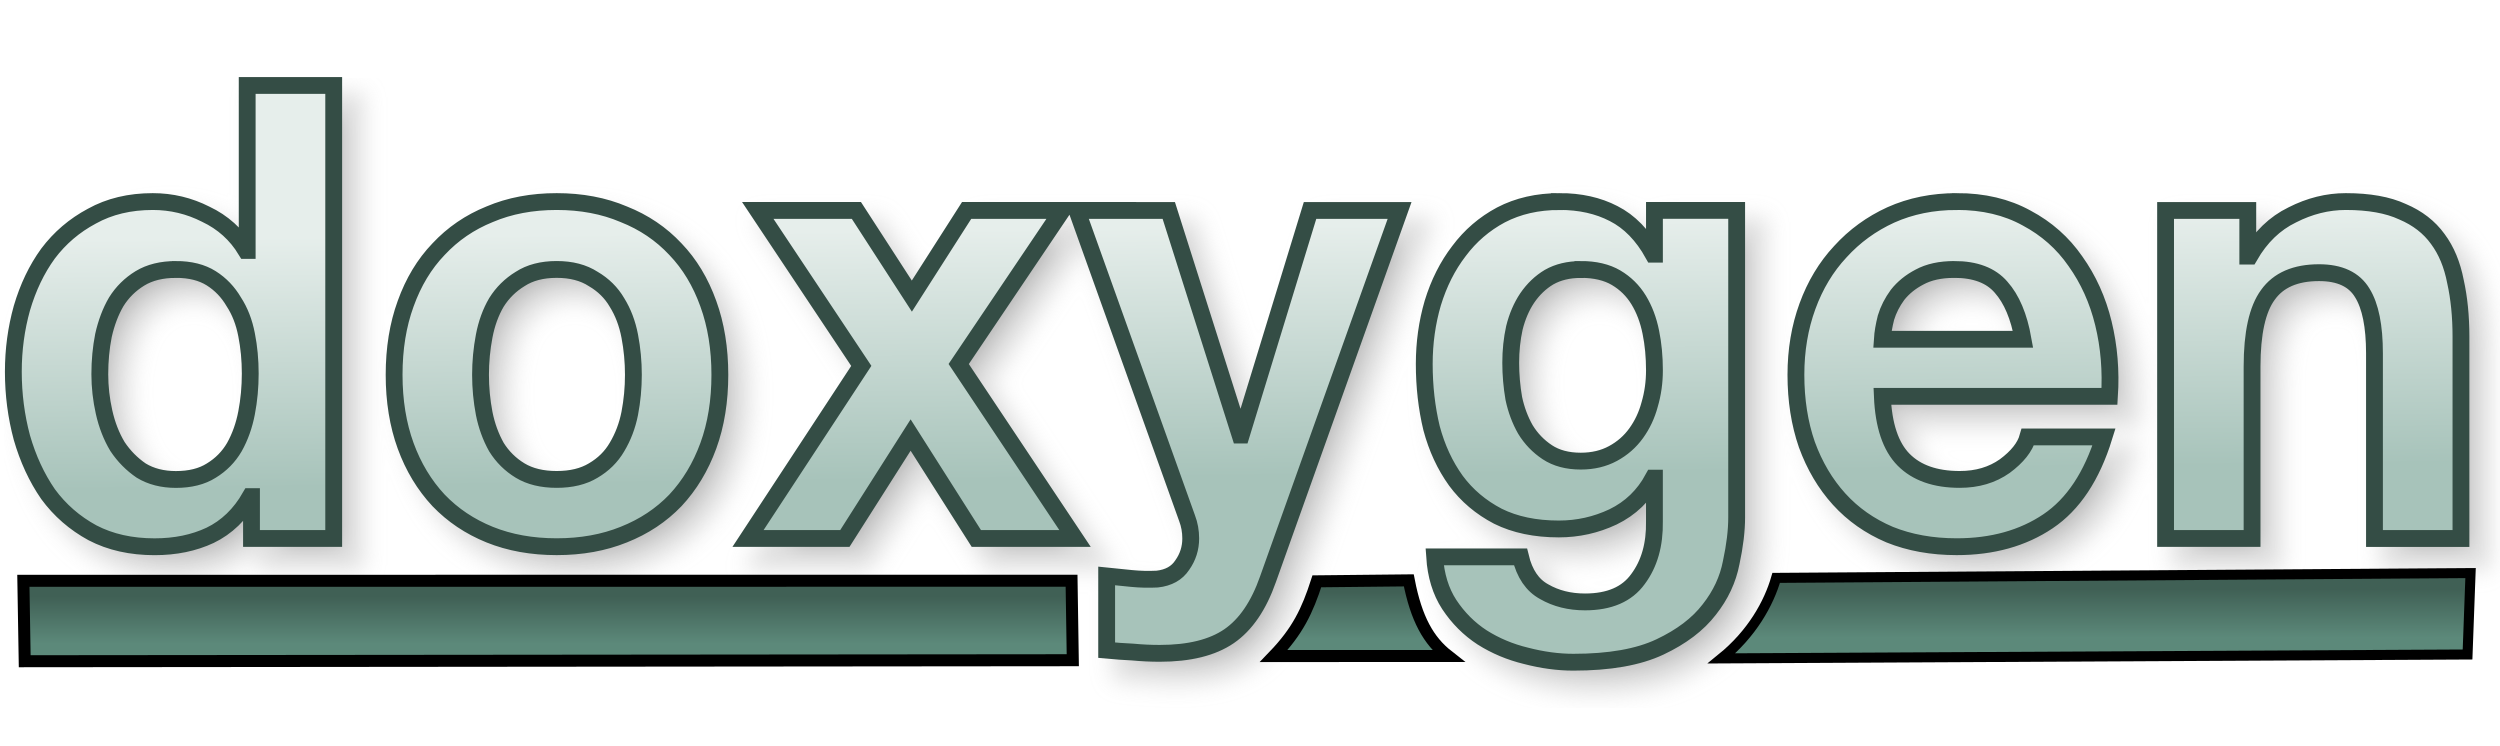
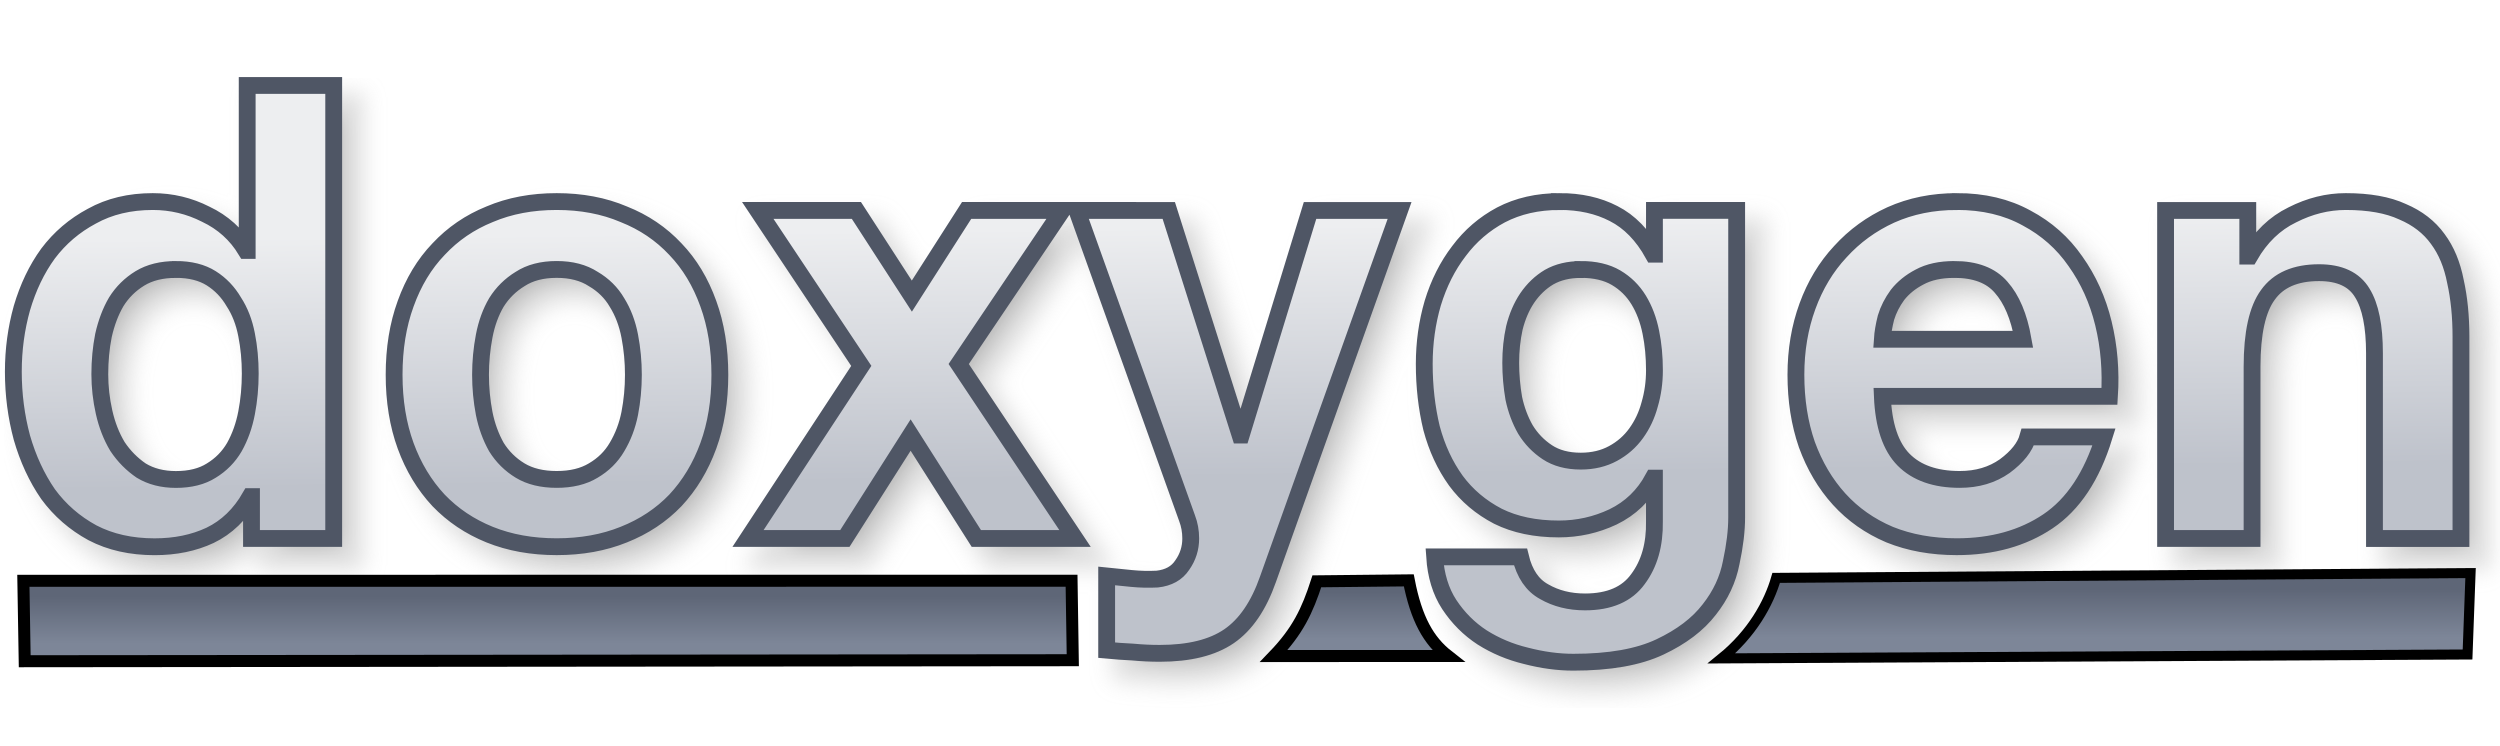
<svg xmlns="http://www.w3.org/2000/svg" xmlns:xlink="http://www.w3.org/1999/xlink" version="1.1" viewBox="0 0 104 31">
  <defs>
    <linearGradient id="a">
-       <stop stop-color="#406055" offset="0" />
-       <stop stop-color="#5C897A" offset="1" />
+       <stop stop-color="#5E6677" offset="0" />
+       <stop stop-color="#7D8698" offset="1" />
    </linearGradient>
    <linearGradient id="d" x1="31.474" x2="31.474" y1="24.821" y2="26.773" gradientUnits="userSpaceOnUse" xlink:href="#a" />
    <linearGradient id="c" x1="31.474" x2="31.474" y1="24.821" y2="26.773" gradientTransform="matrix(.6816 0 0 1.0248 72.391 -.91809)" gradientUnits="userSpaceOnUse" xlink:href="#a" />
    <linearGradient id="b" x1="56.295" x2="56.295" y1="24.622" y2="26.574" gradientUnits="userSpaceOnUse" xlink:href="#a" />
    <linearGradient id="e" x1="49.067" x2="48.956" y1="19.719" y2="9.523" gradientTransform="matrix(.97968 0 0 1.0207 -.25579 -.25579)" gradientUnits="userSpaceOnUse">
-       <stop stop-color="#A7C3BA" offset="0" />
-       <stop stop-color="#E6EEEB" offset="1" />
+       <stop stop-color="#BEC2CB" offset="0" />
+       <stop stop-color="#EDEEF0" offset="1" />
    </linearGradient>
    <filter id="f" x="-.011" y="-.045" width="1.021" height="1.091" color-interpolation-filters="sRGB">
      <feGaussianBlur stdDeviation="0.453" />
    </filter>
  </defs>
  <g>
    <path transform="translate(-2.5759 -27.848)" d="m13.609 32.203v6.863h-0.051c-0.405-0.669-0.963-1.171-1.672-1.506-0.692-0.352-1.428-0.527-2.205-0.527-0.963 0-1.807 0.203-2.533 0.607-0.726 0.387-1.334 0.906-1.824 1.557-0.473 0.651-0.835 1.409-1.088 2.272-0.236 0.845-0.355 1.724-0.355 2.639 0 0.95 0.119 1.864 0.355 2.744 0.253 0.88 0.615 1.663 1.088 2.35 0.49 0.669 1.107 1.207 1.85 1.611 0.743 0.387 1.604 0.58 2.584 0.58 0.861 0 1.631-0.158 2.307-0.475 0.692-0.334 1.25-0.872 1.672-1.611h0.051v1.742h3.42v-18.846zm12.875 4.83c-1.03 0-1.96 0.175-2.787 0.527-0.828 0.334-1.536 0.82-2.127 1.453-0.591 0.616-1.048 1.372-1.369 2.269-0.321 0.88-0.48 1.866-0.48 2.957s0.16 2.075 0.48 2.955c0.321 0.88 0.778 1.636 1.369 2.269 0.591 0.616 1.299 1.091 2.127 1.426 0.828 0.334 1.757 0.502 2.787 0.502 1.03 0 1.96-0.168 2.787-0.502 0.844-0.334 1.561-0.81 2.152-1.426 0.591-0.633 1.048-1.39 1.369-2.269 0.321-0.88 0.48-1.864 0.48-2.955s-0.16-2.077-0.48-2.957c-0.321-0.897-0.778-1.654-1.369-2.269-0.591-0.633-1.308-1.119-2.152-1.453-0.828-0.352-1.757-0.527-2.787-0.527zm41.715 0c-0.912 0-1.722 0.185-2.432 0.555-0.692 0.37-1.275 0.87-1.748 1.504-0.473 0.616-0.837 1.337-1.09 2.164-0.236 0.809-0.354 1.655-0.354 2.535 0 0.933 0.1 1.821 0.303 2.666 0.22 0.827 0.558 1.556 1.014 2.189 0.456 0.616 1.039 1.109 1.748 1.478 0.709 0.352 1.554 0.529 2.533 0.529 0.794 0 1.545-0.168 2.254-0.502 0.726-0.352 1.283-0.89 1.672-1.611h0.051v1.795c0.017 0.968-0.211 1.769-0.684 2.402-0.456 0.633-1.19 0.951-2.203 0.951-0.642 0-1.208-0.142-1.697-0.424-0.49-0.264-0.819-0.747-0.988-1.451h-3.572c0.051 0.774 0.253 1.435 0.607 1.98 0.372 0.563 0.829 1.019 1.369 1.371 0.557 0.352 1.166 0.607 1.824 0.766 0.676 0.176 1.333 0.266 1.975 0.266 1.503 0 2.703-0.212 3.598-0.635 0.895-0.422 1.58-0.941 2.053-1.557 0.473-0.598 0.777-1.249 0.912-1.953 0.152-0.704 0.227-1.329 0.227-1.875v-12.775h-3.42v1.822h-0.051c-0.439-0.792-0.988-1.355-1.647-1.69-0.642-0.334-1.393-0.502-2.254-0.502zm16.523 0c-0.996 0-1.909 0.185-2.736 0.555-0.811 0.37-1.512 0.88-2.103 1.531-0.591 0.633-1.046 1.39-1.367 2.269s-0.48 1.831-0.48 2.852c0 1.056 0.151 2.022 0.455 2.902 0.321 0.88 0.768 1.636 1.342 2.269 0.574 0.633 1.276 1.127 2.103 1.478 0.828 0.334 1.757 0.502 2.787 0.502 1.486 0 2.752-0.353 3.799-1.057 1.047-0.704 1.825-1.873 2.332-3.51h-3.168c-0.118 0.422-0.439 0.828-0.963 1.215-0.524 0.37-1.147 0.553-1.873 0.553-1.013 0-1.792-0.273-2.332-0.818-0.54-0.545-0.836-1.425-0.887-2.639h9.449c0.068-1.056-0.016-2.067-0.252-3.035-0.236-0.968-0.626-1.829-1.166-2.586-0.524-0.757-1.2-1.355-2.027-1.795-0.828-0.458-1.797-0.688-2.912-0.688zm16.189 0c-0.76 0-1.502 0.185-2.228 0.555-0.726 0.352-1.317 0.923-1.773 1.715h-0.076v-1.9h-3.42v13.646h3.598v-7.152c0-1.39 0.219-2.384 0.658-2.982 0.439-0.616 1.149-0.924 2.129-0.924 0.861 0 1.461 0.281 1.799 0.844 0.338 0.545 0.506 1.382 0.506 2.508v7.707h3.598v-8.393c0-0.845-0.076-1.611-0.229-2.297-0.135-0.704-0.38-1.292-0.734-1.768-0.355-0.493-0.844-0.873-1.469-1.137-0.608-0.282-1.395-0.422-2.357-0.422zm-66.063 0.369 4.307 6.467-4.713 7.18h4.029l2.736-4.303 2.734 4.303h4.106l-4.84-7.258 4.307-6.389h-3.977l-2.279 3.564-2.307-3.564zm13.275 0 4.584 12.803c0.101 0.264 0.152 0.545 0.152 0.844 0 0.405-0.117 0.775-0.354 1.109-0.22 0.334-0.566 0.527-1.039 0.58-0.355 0.018-0.71 0.01-1.065-0.025-0.355-0.035-0.701-0.07-1.039-0.105v3.088c0.372 0.035 0.735 0.061 1.09 0.078 0.372 0.035 0.744 0.053 1.115 0.053 1.233 0 2.194-0.238 2.887-0.713 0.692-0.475 1.233-1.266 1.621-2.375l5.473-15.336h-3.725l-2.861 9.344h-0.051l-2.965-9.344zm-37.48 2.455c0.591 0 1.082 0.123 1.471 0.369 0.388 0.246 0.699 0.572 0.936 0.977 0.253 0.387 0.432 0.845 0.533 1.373 0.101 0.51 0.152 1.048 0.152 1.611 0 0.563-0.051 1.107-0.152 1.635-0.101 0.528-0.271 1.004-0.508 1.426-0.236 0.405-0.556 0.73-0.961 0.977-0.388 0.246-0.88 0.369-1.471 0.369-0.557 0-1.038-0.123-1.443-0.369-0.388-0.264-0.718-0.597-0.988-1.002-0.253-0.422-0.438-0.898-0.557-1.426s-0.178-1.056-0.178-1.584c-1e-7 -0.563 0.051-1.099 0.152-1.609 0.118-0.528 0.295-0.996 0.531-1.4 0.253-0.405 0.583-0.73 0.988-0.977 0.405-0.246 0.903-0.369 1.494-0.369zm15.84 0c0.608 0 1.114 0.133 1.52 0.396 0.422 0.246 0.752 0.572 0.988 0.977 0.253 0.405 0.43 0.871 0.531 1.398 0.101 0.528 0.152 1.066 0.152 1.611 0 0.545-0.051 1.081-0.152 1.609-0.101 0.51-0.278 0.976-0.531 1.398-0.236 0.405-0.566 0.73-0.988 0.977-0.405 0.246-0.912 0.369-1.52 0.369-0.608 0-1.114-0.123-1.52-0.369s-0.735-0.572-0.988-0.977c-0.236-0.422-0.406-0.888-0.508-1.398-0.101-0.528-0.152-1.064-0.152-1.609 0-0.545 0.051-1.083 0.152-1.611 0.101-0.528 0.271-0.994 0.508-1.398 0.253-0.405 0.583-0.73 0.988-0.977 0.405-0.264 0.912-0.396 1.52-0.396zm42.602 0c0.591 0 1.08 0.115 1.469 0.344 0.388 0.229 0.701 0.537 0.938 0.924 0.236 0.387 0.406 0.835 0.508 1.346 0.101 0.493 0.15 1.021 0.15 1.584 0 0.493-0.066 0.968-0.201 1.426-0.118 0.44-0.305 0.836-0.559 1.188-0.253 0.352-0.574 0.633-0.963 0.844-0.388 0.211-0.835 0.318-1.342 0.318-0.557 0-1.021-0.125-1.393-0.371-0.372-0.246-0.676-0.562-0.912-0.949-0.22-0.387-0.381-0.818-0.482-1.293-0.084-0.493-0.127-0.986-0.127-1.478 0-0.51 0.051-0.994 0.152-1.451 0.118-0.475 0.297-0.89 0.533-1.242 0.253-0.37 0.557-0.66 0.912-0.871 0.372-0.211 0.81-0.316 1.316-0.316zm15.535 0c0.878 0 1.529 0.248 1.951 0.74 0.439 0.493 0.743 1.214 0.912 2.164h-5.854c0.017-0.264 0.068-0.564 0.152-0.898 0.101-0.334 0.263-0.65 0.482-0.949 0.236-0.299 0.541-0.547 0.912-0.74 0.388-0.211 0.869-0.316 1.443-0.316z" filter="url(#f)" opacity=".3" stroke="#969696" />
    <path d="m0.972 24.161 43.605-0.002 0.051 3.306-43.6 0.042z" fill="url(#d)" stroke="#000" stroke-width=".5" />
-     <path d="m10.283 3.555v6.863h-0.051c-0.405-0.669-0.963-1.171-1.672-1.506-0.692-0.352-1.428-0.527-2.205-0.527-0.963 0-1.807 0.203-2.533 0.607-0.726 0.387-1.334 0.906-1.824 1.557-0.473 0.651-0.835 1.409-1.088 2.272-0.236 0.845-0.355 1.724-0.355 2.639 0 0.95 0.119 1.864 0.355 2.744 0.253 0.88 0.615 1.663 1.088 2.35 0.49 0.669 1.107 1.207 1.85 1.611 0.743 0.387 1.604 0.58 2.584 0.58 0.861 0 1.631-0.158 2.307-0.475 0.692-0.334 1.25-0.872 1.672-1.611h0.051v1.742h3.42v-18.846zm12.875 4.83c-1.03 0-1.96 0.175-2.787 0.527-0.828 0.334-1.536 0.82-2.127 1.453-0.591 0.616-1.048 1.372-1.369 2.269-0.321 0.88-0.48 1.866-0.48 2.957s0.16 2.075 0.48 2.955c0.321 0.88 0.778 1.636 1.369 2.269 0.591 0.616 1.299 1.091 2.127 1.426 0.828 0.334 1.757 0.502 2.787 0.502 1.03 0 1.96-0.168 2.787-0.502 0.844-0.334 1.561-0.81 2.152-1.426 0.591-0.633 1.048-1.39 1.369-2.269 0.321-0.88 0.48-1.864 0.48-2.955s-0.16-2.077-0.48-2.957c-0.321-0.897-0.778-1.654-1.369-2.269-0.591-0.633-1.308-1.119-2.152-1.453-0.828-0.352-1.757-0.527-2.787-0.527zm41.715 0c-0.912 0-1.722 0.185-2.432 0.555-0.692 0.37-1.275 0.87-1.748 1.504-0.473 0.616-0.837 1.337-1.09 2.164-0.236 0.809-0.354 1.655-0.354 2.535 0 0.933 0.1 1.821 0.303 2.666 0.22 0.827 0.558 1.556 1.014 2.189 0.456 0.616 1.039 1.109 1.748 1.478 0.709 0.352 1.554 0.529 2.533 0.529 0.794 0 1.545-0.168 2.254-0.502 0.726-0.352 1.283-0.89 1.672-1.611h0.051v1.795c0.017 0.968-0.211 1.769-0.684 2.402-0.456 0.633-1.19 0.951-2.203 0.951-0.642 0-1.208-0.142-1.697-0.424-0.49-0.264-0.819-0.747-0.988-1.451h-3.572c0.051 0.774 0.253 1.435 0.607 1.98 0.372 0.563 0.829 1.019 1.369 1.371 0.557 0.352 1.166 0.607 1.824 0.766 0.676 0.176 1.333 0.266 1.975 0.266 1.503 0 2.703-0.212 3.598-0.635 0.895-0.422 1.58-0.941 2.053-1.557 0.473-0.598 0.777-1.249 0.912-1.953 0.152-0.704 0.227-1.329 0.227-1.875v-12.775h-3.42v1.822h-0.051c-0.439-0.792-0.988-1.355-1.647-1.69-0.642-0.334-1.393-0.502-2.254-0.502zm16.523 0c-0.996 0-1.909 0.185-2.736 0.555-0.811 0.37-1.512 0.88-2.103 1.531-0.591 0.633-1.046 1.39-1.367 2.269s-0.48 1.831-0.48 2.852c0 1.056 0.151 2.022 0.455 2.902 0.321 0.88 0.768 1.636 1.342 2.269 0.574 0.633 1.276 1.127 2.103 1.478 0.828 0.334 1.757 0.502 2.787 0.502 1.486 0 2.752-0.353 3.799-1.057 1.047-0.704 1.825-1.873 2.332-3.51h-3.168c-0.118 0.422-0.439 0.828-0.963 1.215-0.524 0.37-1.147 0.553-1.873 0.553-1.013 0-1.792-0.273-2.332-0.818-0.54-0.545-0.836-1.425-0.887-2.639h9.449c0.068-1.056-0.016-2.067-0.252-3.035-0.236-0.968-0.626-1.829-1.166-2.586-0.524-0.757-1.2-1.355-2.027-1.795-0.828-0.458-1.797-0.688-2.912-0.688zm16.189 0c-0.76 0-1.502 0.185-2.228 0.555-0.726 0.352-1.317 0.923-1.773 1.715h-0.076v-1.9h-3.42v13.646h3.598v-7.152c0-1.39 0.219-2.384 0.658-2.982 0.439-0.616 1.149-0.924 2.129-0.924 0.861 0 1.461 0.281 1.799 0.844 0.338 0.545 0.506 1.382 0.506 2.508v7.707h3.598v-8.393c0-0.845-0.076-1.611-0.229-2.297-0.135-0.704-0.38-1.292-0.734-1.768-0.355-0.493-0.844-0.873-1.469-1.137-0.608-0.282-1.395-0.422-2.357-0.422zm-66.062 0.369 4.307 6.467-4.713 7.18h4.029l2.736-4.303 2.734 4.303h4.106l-4.84-7.258 4.307-6.389h-3.977l-2.279 3.564-2.307-3.564zm13.275 0 4.584 12.803c0.101 0.264 0.152 0.545 0.152 0.844 0 0.405-0.117 0.775-0.354 1.109-0.22 0.334-0.566 0.527-1.039 0.58-0.355 0.018-0.71 0.01-1.065-0.025-0.355-0.035-0.701-0.07-1.039-0.105v3.088c0.372 0.035 0.735 0.061 1.09 0.078 0.372 0.035 0.744 0.053 1.115 0.053 1.233 0 2.194-0.238 2.887-0.713 0.692-0.475 1.233-1.266 1.621-2.375l5.473-15.336h-3.725l-2.861 9.344h-0.051l-2.965-9.344zm-37.48 2.455c0.591 0 1.082 0.123 1.471 0.369s0.699 0.572 0.936 0.977c0.253 0.387 0.432 0.845 0.533 1.373 0.101 0.51 0.152 1.048 0.152 1.611 0 0.563-0.051 1.107-0.152 1.635-0.101 0.528-0.271 1.004-0.508 1.426-0.236 0.405-0.556 0.73-0.961 0.977-0.388 0.246-0.88 0.369-1.471 0.369-0.557 0-1.038-0.123-1.443-0.369-0.388-0.264-0.718-0.597-0.988-1.002-0.253-0.422-0.438-0.898-0.557-1.426s-0.178-1.056-0.178-1.584c-1e-7 -0.563 0.051-1.099 0.152-1.609 0.118-0.528 0.295-0.996 0.531-1.4 0.253-0.405 0.583-0.73 0.988-0.977 0.405-0.246 0.903-0.369 1.494-0.369zm15.84 0c0.608 0 1.114 0.133 1.52 0.396 0.422 0.246 0.752 0.572 0.988 0.977 0.253 0.405 0.43 0.871 0.531 1.398 0.101 0.528 0.152 1.066 0.152 1.611 0 0.545-0.051 1.081-0.152 1.609-0.101 0.51-0.278 0.976-0.531 1.398-0.236 0.405-0.566 0.73-0.988 0.977-0.405 0.246-0.912 0.369-1.52 0.369-0.608 0-1.114-0.123-1.52-0.369s-0.735-0.572-0.988-0.977c-0.236-0.422-0.406-0.888-0.508-1.398-0.101-0.528-0.152-1.064-0.152-1.609 0-0.545 0.051-1.083 0.152-1.611 0.101-0.528 0.271-0.994 0.508-1.398 0.253-0.405 0.583-0.73 0.988-0.977 0.405-0.264 0.912-0.396 1.52-0.396zm42.602 0c0.591 0 1.08 0.115 1.469 0.344 0.388 0.229 0.701 0.537 0.938 0.924 0.236 0.387 0.406 0.835 0.508 1.346 0.101 0.493 0.15 1.021 0.15 1.584 0 0.493-0.066 0.968-0.201 1.426-0.118 0.44-0.305 0.836-0.559 1.188-0.253 0.352-0.574 0.633-0.963 0.844-0.388 0.211-0.835 0.318-1.342 0.318-0.557 0-1.021-0.125-1.393-0.371-0.372-0.246-0.676-0.562-0.912-0.949-0.22-0.387-0.381-0.818-0.482-1.293-0.084-0.493-0.127-0.986-0.127-1.478 0-0.51 0.051-0.994 0.152-1.451 0.118-0.475 0.297-0.89 0.533-1.242 0.253-0.37 0.557-0.66 0.912-0.871 0.372-0.211 0.81-0.316 1.316-0.316zm15.535 0c0.878 0 1.529 0.248 1.951 0.74 0.439 0.493 0.743 1.214 0.912 2.164h-5.854c0.017-0.264 0.068-0.564 0.152-0.898 0.101-0.334 0.263-0.65 0.482-0.949 0.236-0.299 0.541-0.547 0.912-0.74 0.388-0.211 0.869-0.316 1.443-0.316z" fill="url(#e)" stroke="#344D45" stroke-width=".7" />
+     <path d="m10.283 3.555v6.863h-0.051c-0.405-0.669-0.963-1.171-1.672-1.506-0.692-0.352-1.428-0.527-2.205-0.527-0.963 0-1.807 0.203-2.533 0.607-0.726 0.387-1.334 0.906-1.824 1.557-0.473 0.651-0.835 1.409-1.088 2.272-0.236 0.845-0.355 1.724-0.355 2.639 0 0.95 0.119 1.864 0.355 2.744 0.253 0.88 0.615 1.663 1.088 2.35 0.49 0.669 1.107 1.207 1.85 1.611 0.743 0.387 1.604 0.58 2.584 0.58 0.861 0 1.631-0.158 2.307-0.475 0.692-0.334 1.25-0.872 1.672-1.611h0.051v1.742h3.42v-18.846zm12.875 4.83c-1.03 0-1.96 0.175-2.787 0.527-0.828 0.334-1.536 0.82-2.127 1.453-0.591 0.616-1.048 1.372-1.369 2.269-0.321 0.88-0.48 1.866-0.48 2.957s0.16 2.075 0.48 2.955c0.321 0.88 0.778 1.636 1.369 2.269 0.591 0.616 1.299 1.091 2.127 1.426 0.828 0.334 1.757 0.502 2.787 0.502 1.03 0 1.96-0.168 2.787-0.502 0.844-0.334 1.561-0.81 2.152-1.426 0.591-0.633 1.048-1.39 1.369-2.269 0.321-0.88 0.48-1.864 0.48-2.955s-0.16-2.077-0.48-2.957c-0.321-0.897-0.778-1.654-1.369-2.269-0.591-0.633-1.308-1.119-2.152-1.453-0.828-0.352-1.757-0.527-2.787-0.527zm41.715 0c-0.912 0-1.722 0.185-2.432 0.555-0.692 0.37-1.275 0.87-1.748 1.504-0.473 0.616-0.837 1.337-1.09 2.164-0.236 0.809-0.354 1.655-0.354 2.535 0 0.933 0.1 1.821 0.303 2.666 0.22 0.827 0.558 1.556 1.014 2.189 0.456 0.616 1.039 1.109 1.748 1.478 0.709 0.352 1.554 0.529 2.533 0.529 0.794 0 1.545-0.168 2.254-0.502 0.726-0.352 1.283-0.89 1.672-1.611h0.051v1.795c0.017 0.968-0.211 1.769-0.684 2.402-0.456 0.633-1.19 0.951-2.203 0.951-0.642 0-1.208-0.142-1.697-0.424-0.49-0.264-0.819-0.747-0.988-1.451h-3.572c0.051 0.774 0.253 1.435 0.607 1.98 0.372 0.563 0.829 1.019 1.369 1.371 0.557 0.352 1.166 0.607 1.824 0.766 0.676 0.176 1.333 0.266 1.975 0.266 1.503 0 2.703-0.212 3.598-0.635 0.895-0.422 1.58-0.941 2.053-1.557 0.473-0.598 0.777-1.249 0.912-1.953 0.152-0.704 0.227-1.329 0.227-1.875v-12.775h-3.42v1.822h-0.051c-0.439-0.792-0.988-1.355-1.647-1.69-0.642-0.334-1.393-0.502-2.254-0.502zm16.523 0c-0.996 0-1.909 0.185-2.736 0.555-0.811 0.37-1.512 0.88-2.103 1.531-0.591 0.633-1.046 1.39-1.367 2.269s-0.48 1.831-0.48 2.852c0 1.056 0.151 2.022 0.455 2.902 0.321 0.88 0.768 1.636 1.342 2.269 0.574 0.633 1.276 1.127 2.103 1.478 0.828 0.334 1.757 0.502 2.787 0.502 1.486 0 2.752-0.353 3.799-1.057 1.047-0.704 1.825-1.873 2.332-3.51h-3.168c-0.118 0.422-0.439 0.828-0.963 1.215-0.524 0.37-1.147 0.553-1.873 0.553-1.013 0-1.792-0.273-2.332-0.818-0.54-0.545-0.836-1.425-0.887-2.639h9.449c0.068-1.056-0.016-2.067-0.252-3.035-0.236-0.968-0.626-1.829-1.166-2.586-0.524-0.757-1.2-1.355-2.027-1.795-0.828-0.458-1.797-0.688-2.912-0.688zm16.189 0c-0.76 0-1.502 0.185-2.228 0.555-0.726 0.352-1.317 0.923-1.773 1.715h-0.076v-1.9h-3.42v13.646h3.598v-7.152c0-1.39 0.219-2.384 0.658-2.982 0.439-0.616 1.149-0.924 2.129-0.924 0.861 0 1.461 0.281 1.799 0.844 0.338 0.545 0.506 1.382 0.506 2.508v7.707h3.598v-8.393c0-0.845-0.076-1.611-0.229-2.297-0.135-0.704-0.38-1.292-0.734-1.768-0.355-0.493-0.844-0.873-1.469-1.137-0.608-0.282-1.395-0.422-2.357-0.422zm-66.062 0.369 4.307 6.467-4.713 7.18h4.029l2.736-4.303 2.734 4.303h4.106l-4.84-7.258 4.307-6.389h-3.977l-2.279 3.564-2.307-3.564zm13.275 0 4.584 12.803c0.101 0.264 0.152 0.545 0.152 0.844 0 0.405-0.117 0.775-0.354 1.109-0.22 0.334-0.566 0.527-1.039 0.58-0.355 0.018-0.71 0.01-1.065-0.025-0.355-0.035-0.701-0.07-1.039-0.105v3.088c0.372 0.035 0.735 0.061 1.09 0.078 0.372 0.035 0.744 0.053 1.115 0.053 1.233 0 2.194-0.238 2.887-0.713 0.692-0.475 1.233-1.266 1.621-2.375l5.473-15.336h-3.725l-2.861 9.344h-0.051l-2.965-9.344zm-37.48 2.455c0.591 0 1.082 0.123 1.471 0.369s0.699 0.572 0.936 0.977c0.253 0.387 0.432 0.845 0.533 1.373 0.101 0.51 0.152 1.048 0.152 1.611 0 0.563-0.051 1.107-0.152 1.635-0.101 0.528-0.271 1.004-0.508 1.426-0.236 0.405-0.556 0.73-0.961 0.977-0.388 0.246-0.88 0.369-1.471 0.369-0.557 0-1.038-0.123-1.443-0.369-0.388-0.264-0.718-0.597-0.988-1.002-0.253-0.422-0.438-0.898-0.557-1.426s-0.178-1.056-0.178-1.584c-1e-7 -0.563 0.051-1.099 0.152-1.609 0.118-0.528 0.295-0.996 0.531-1.4 0.253-0.405 0.583-0.73 0.988-0.977 0.405-0.246 0.903-0.369 1.494-0.369zm15.84 0c0.608 0 1.114 0.133 1.52 0.396 0.422 0.246 0.752 0.572 0.988 0.977 0.253 0.405 0.43 0.871 0.531 1.398 0.101 0.528 0.152 1.066 0.152 1.611 0 0.545-0.051 1.081-0.152 1.609-0.101 0.51-0.278 0.976-0.531 1.398-0.236 0.405-0.566 0.73-0.988 0.977-0.405 0.246-0.912 0.369-1.52 0.369-0.608 0-1.114-0.123-1.52-0.369s-0.735-0.572-0.988-0.977c-0.236-0.422-0.406-0.888-0.508-1.398-0.101-0.528-0.152-1.064-0.152-1.609 0-0.545 0.051-1.083 0.152-1.611 0.101-0.528 0.271-0.994 0.508-1.398 0.253-0.405 0.583-0.73 0.988-0.977 0.405-0.264 0.912-0.396 1.52-0.396zm42.602 0c0.591 0 1.08 0.115 1.469 0.344 0.388 0.229 0.701 0.537 0.938 0.924 0.236 0.387 0.406 0.835 0.508 1.346 0.101 0.493 0.15 1.021 0.15 1.584 0 0.493-0.066 0.968-0.201 1.426-0.118 0.44-0.305 0.836-0.559 1.188-0.253 0.352-0.574 0.633-0.963 0.844-0.388 0.211-0.835 0.318-1.342 0.318-0.557 0-1.021-0.125-1.393-0.371-0.372-0.246-0.676-0.562-0.912-0.949-0.22-0.387-0.381-0.818-0.482-1.293-0.084-0.493-0.127-0.986-0.127-1.478 0-0.51 0.051-0.994 0.152-1.451 0.118-0.475 0.297-0.89 0.533-1.242 0.253-0.37 0.557-0.66 0.912-0.871 0.372-0.211 0.81-0.316 1.316-0.316zm15.535 0c0.878 0 1.529 0.248 1.951 0.74 0.439 0.493 0.743 1.214 0.912 2.164h-5.854c0.017-0.264 0.068-0.564 0.152-0.898 0.101-0.334 0.263-0.65 0.482-0.949 0.236-0.299 0.541-0.547 0.912-0.74 0.388-0.211 0.869-0.316 1.443-0.316z" fill="url(#e)" stroke="#4F5665" stroke-width=".7" />
    <path d="m52.988 27.291c0.996-1.036 1.394-1.873 1.793-3.108l3.825-0.04c0.311 1.61 0.824 2.514 1.633 3.147z" fill="url(#b)" stroke="#000" stroke-width=".5" />
    <path d="m73.89 24.04 28.885-0.201-0.125 3.388-31.033 0.162c1.262-1.023 1.966-2.286 2.272-3.349z" fill="url(#c)" stroke="#000" stroke-width=".418" />
  </g>
</svg>
